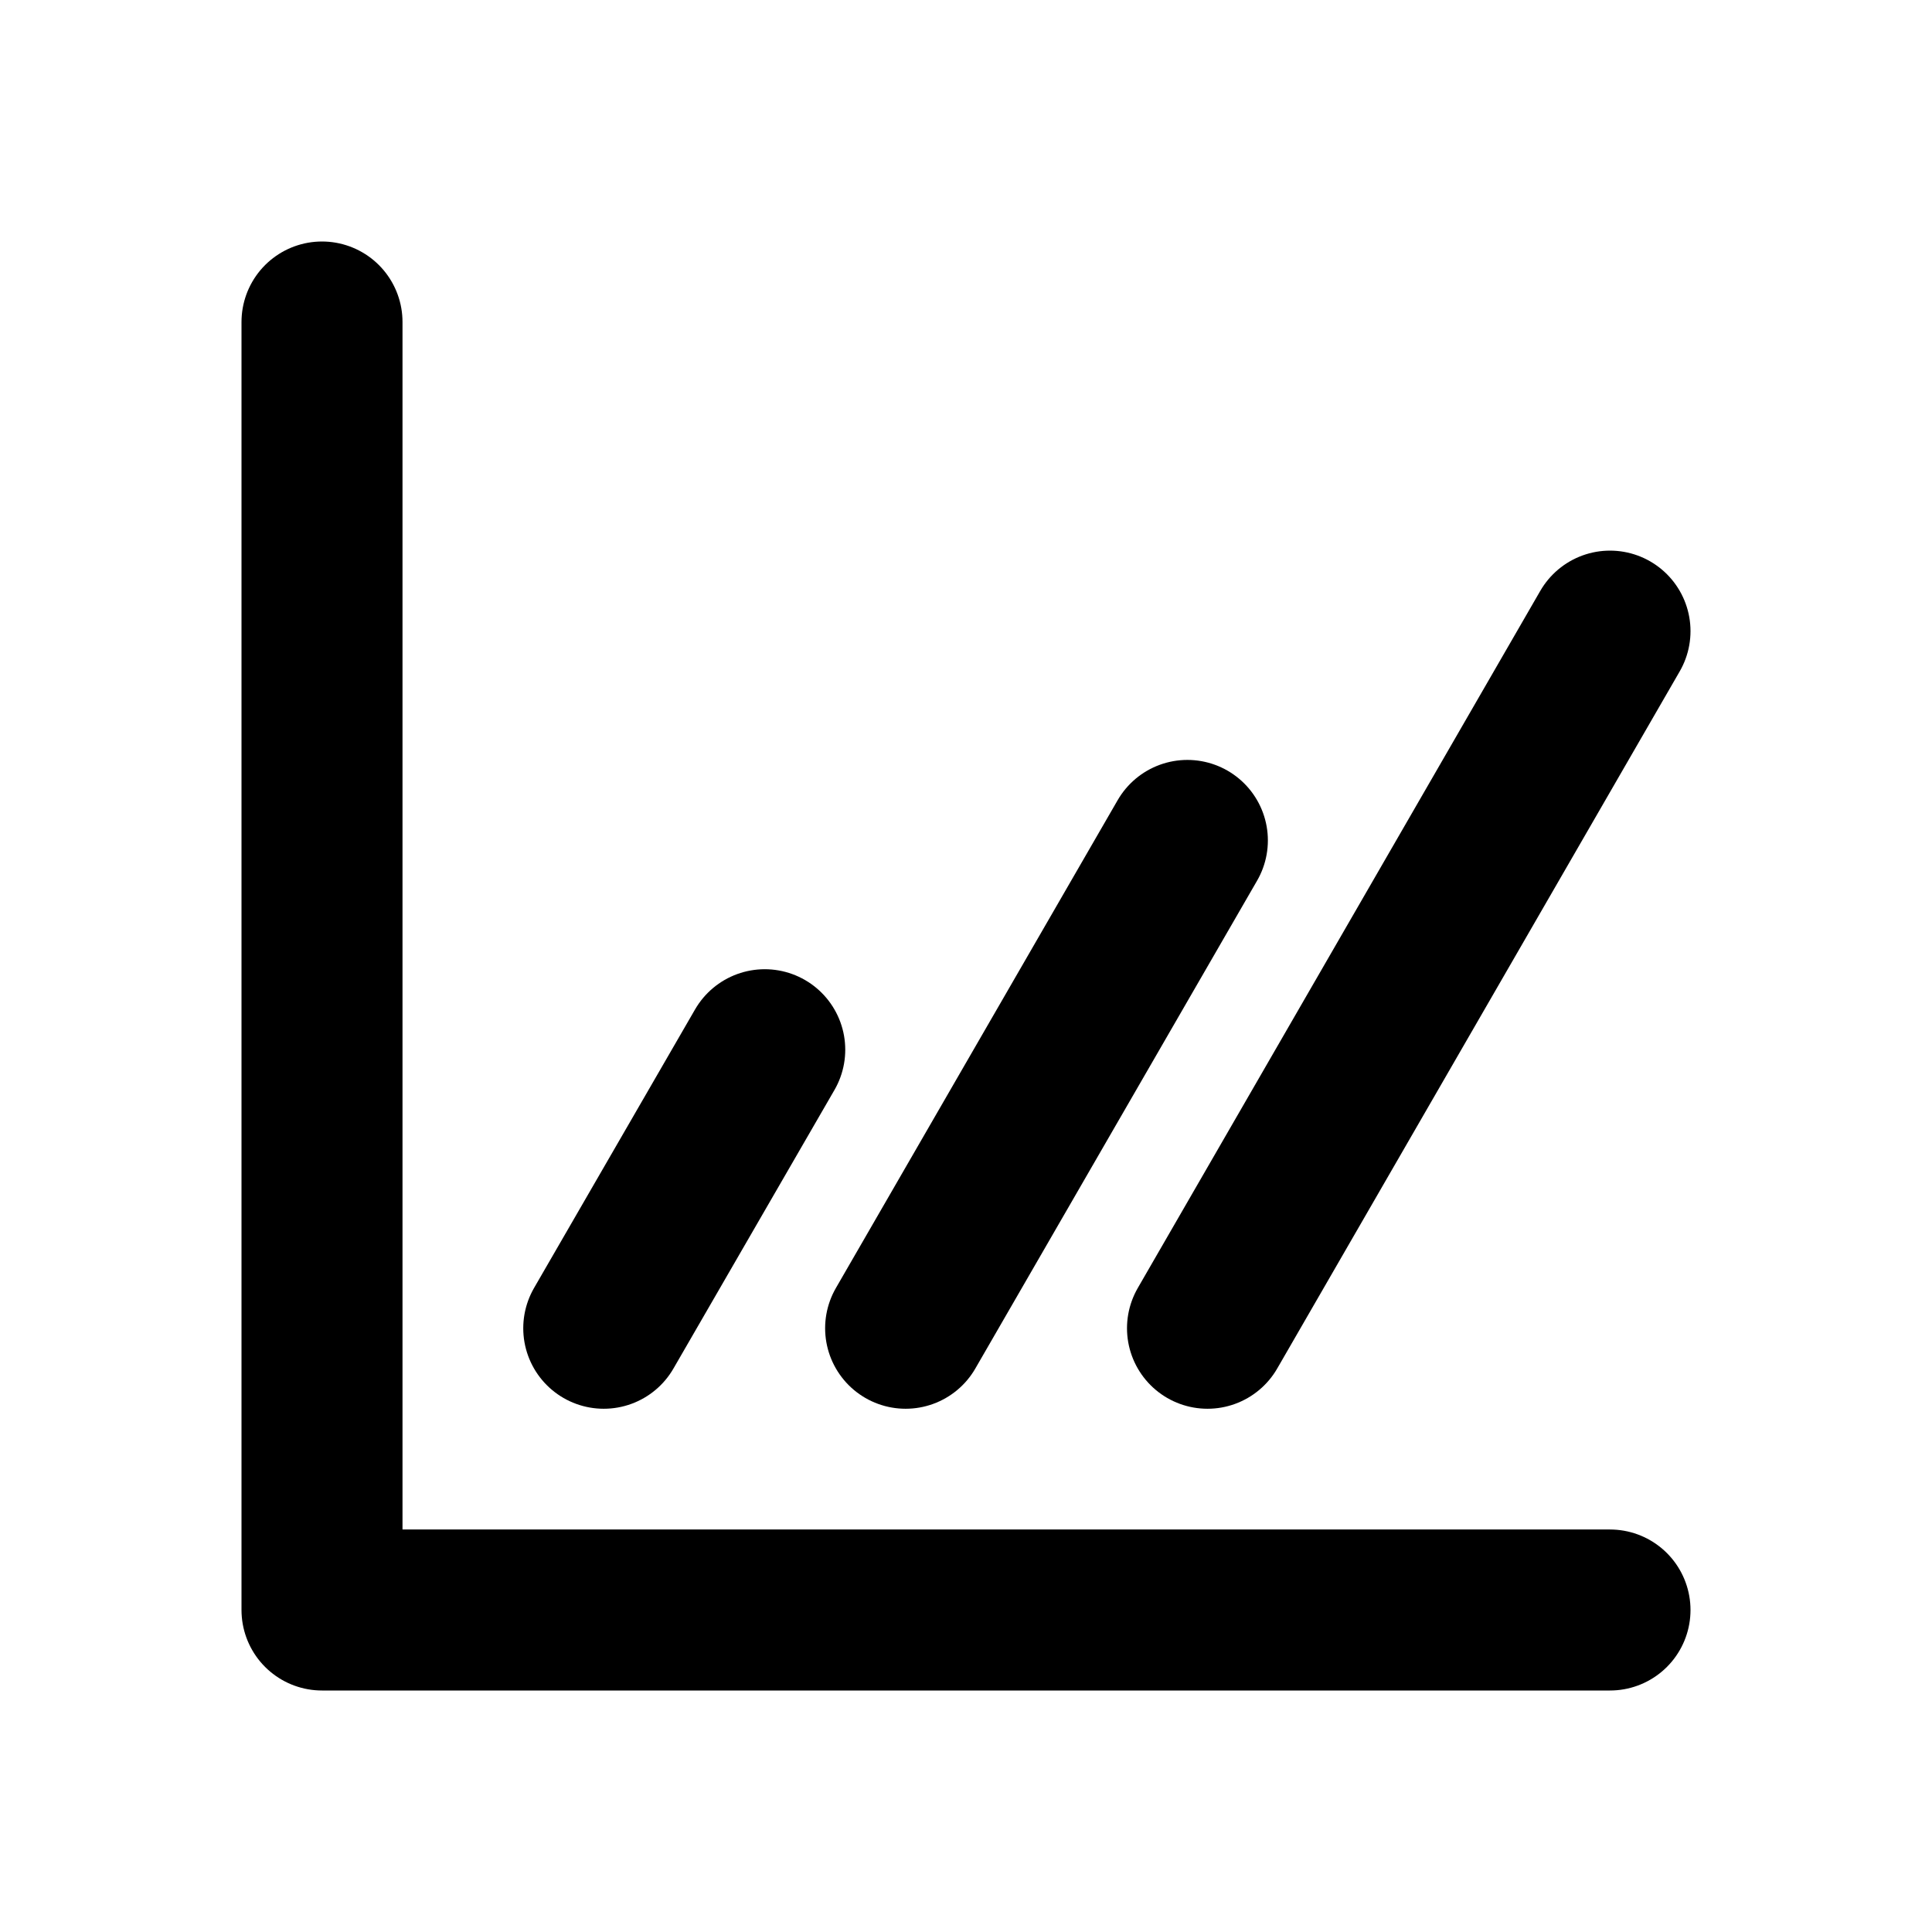
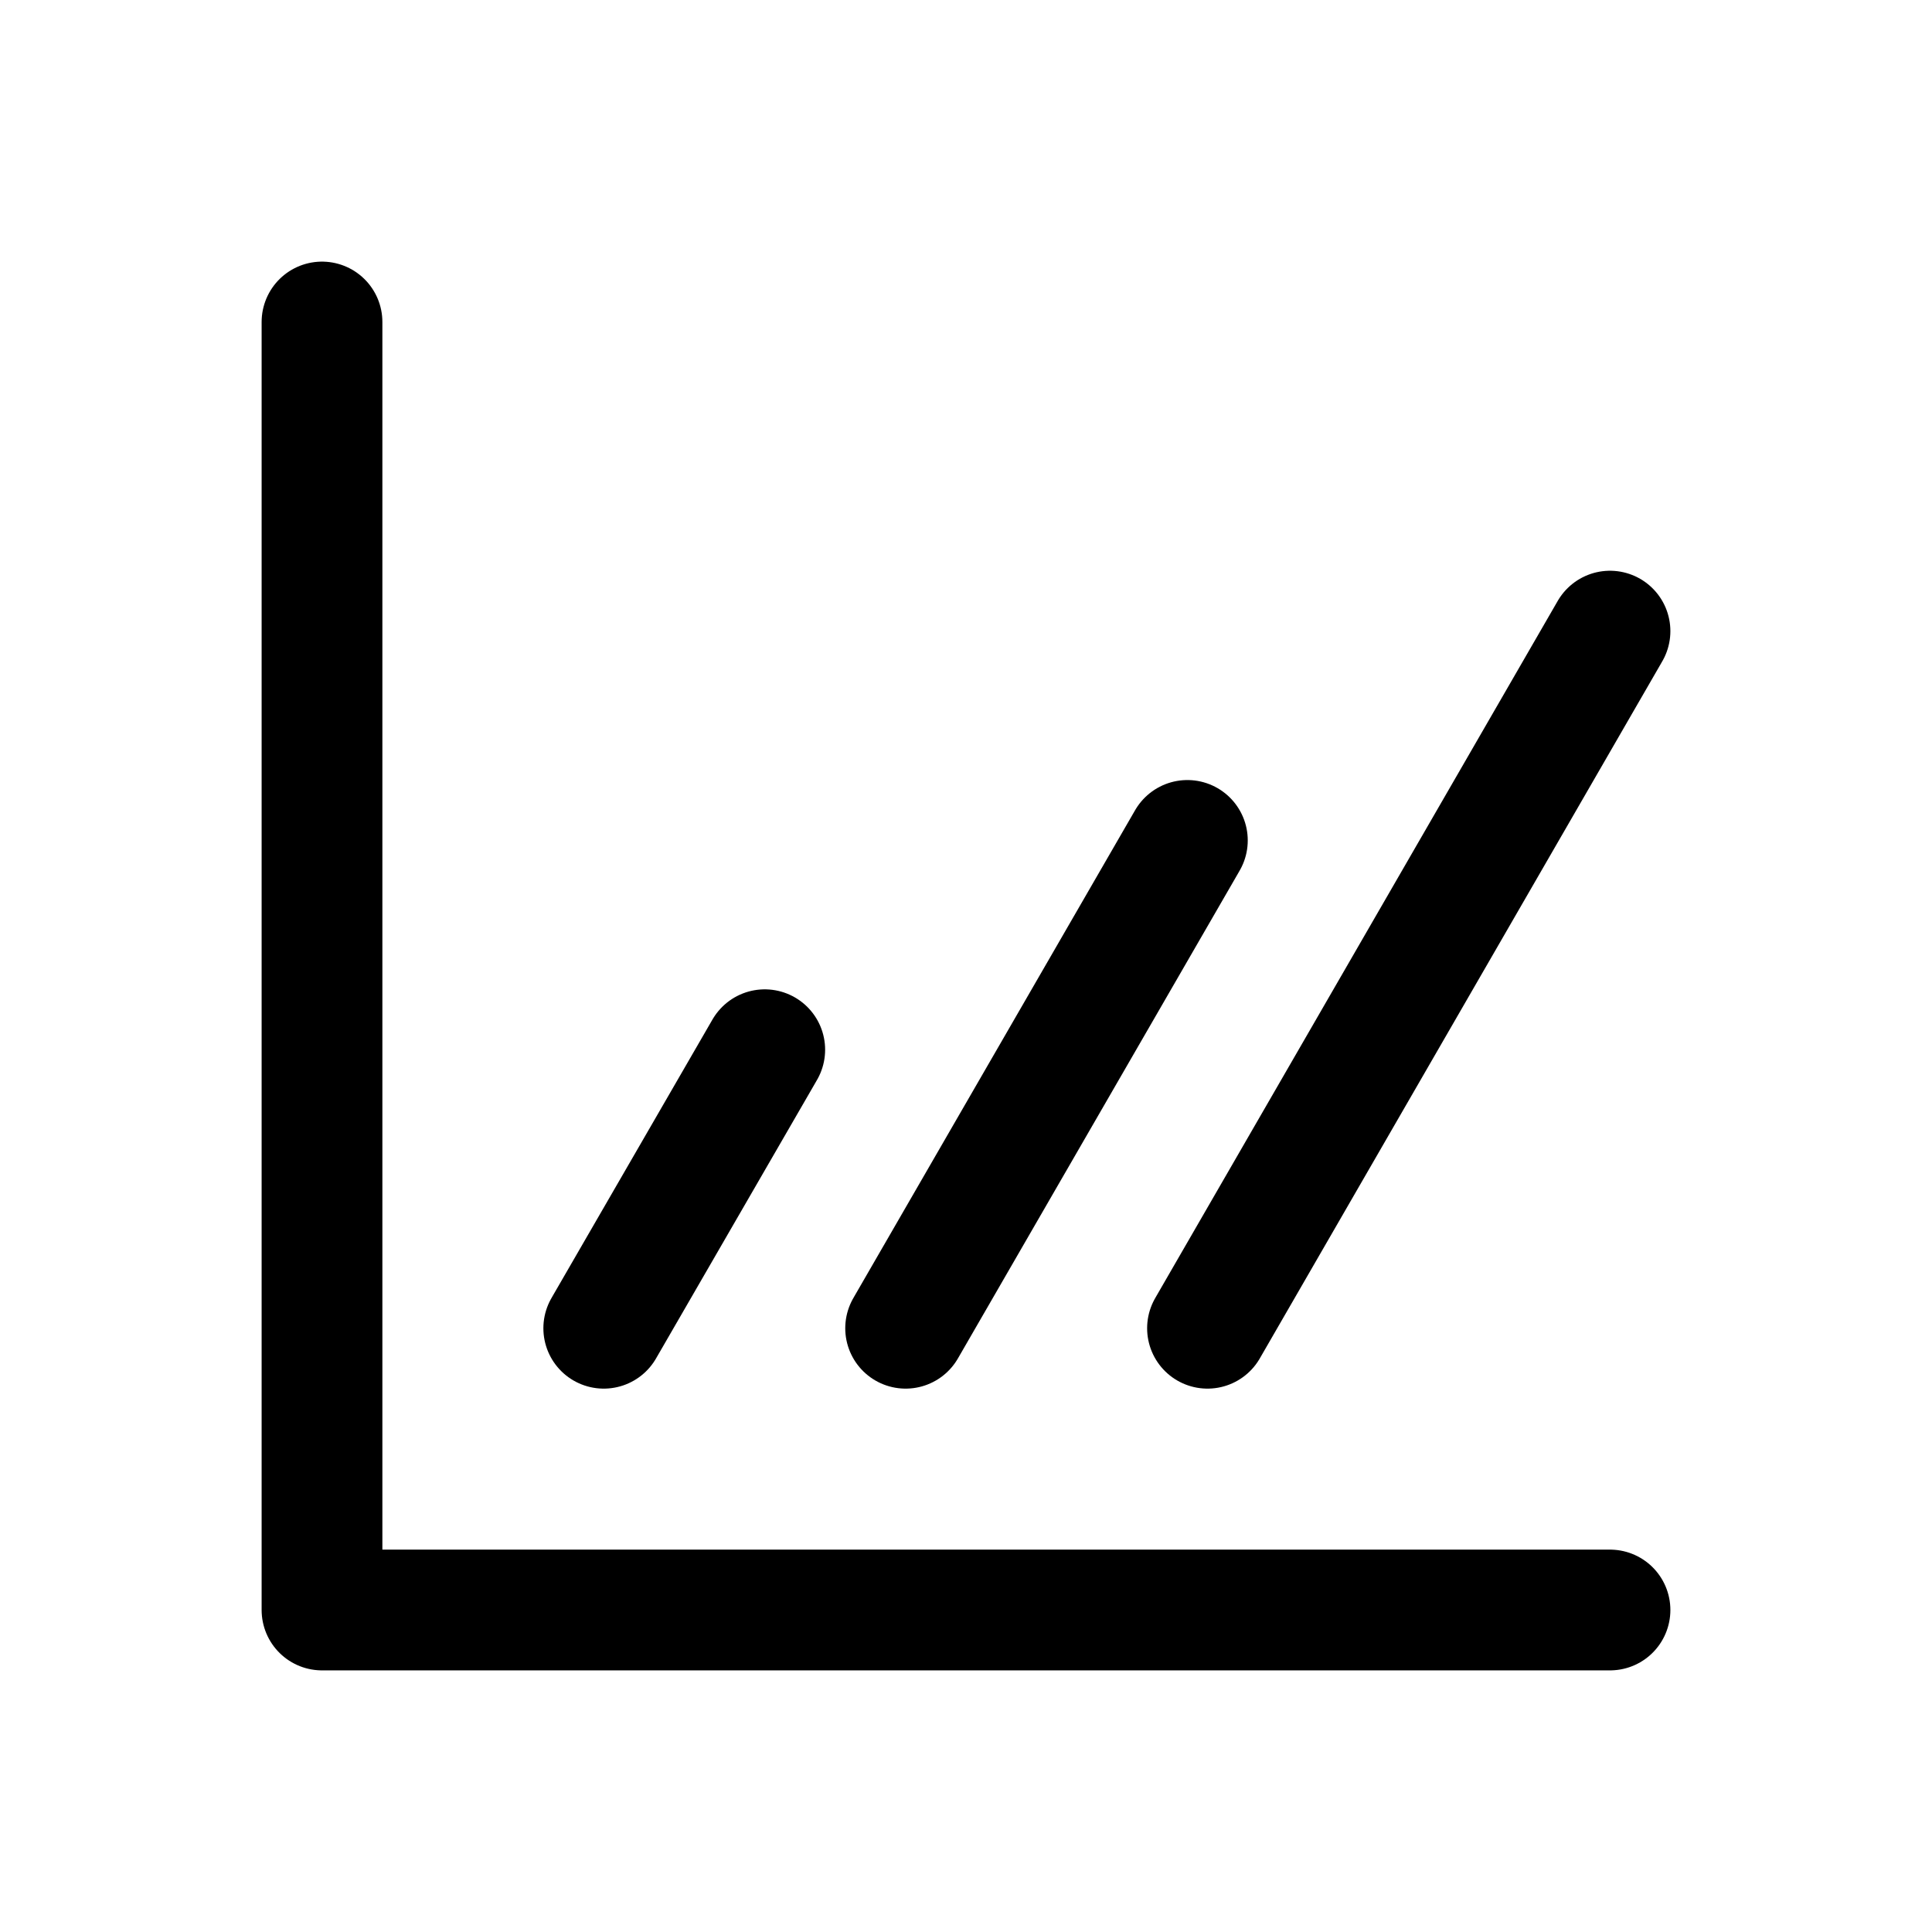
- <svg xmlns="http://www.w3.org/2000/svg" viewBox="0 0 24 24" width="24" height="24" fill="none" stroke="currentColor" stroke-width="2" stroke-linecap="round" stroke-linejoin="round" role="img" aria-label="Reporting">
+ <svg xmlns="http://www.w3.org/2000/svg" viewBox="0 0 24 24" width="24" height="24" fill="none" stroke="currentColor" stroke-width="1.5" stroke-linecap="round" stroke-linejoin="round" role="img" aria-label="Reporting">
  <path d="M4 4v16h16" />
  <path d="M7.5 16.5 l2.00 -3.46" />
  <path d="M11.25 16.5 l3.50 -6.06" />
  <path d="M15 16.5 l5.00 -8.66" />
</svg>
